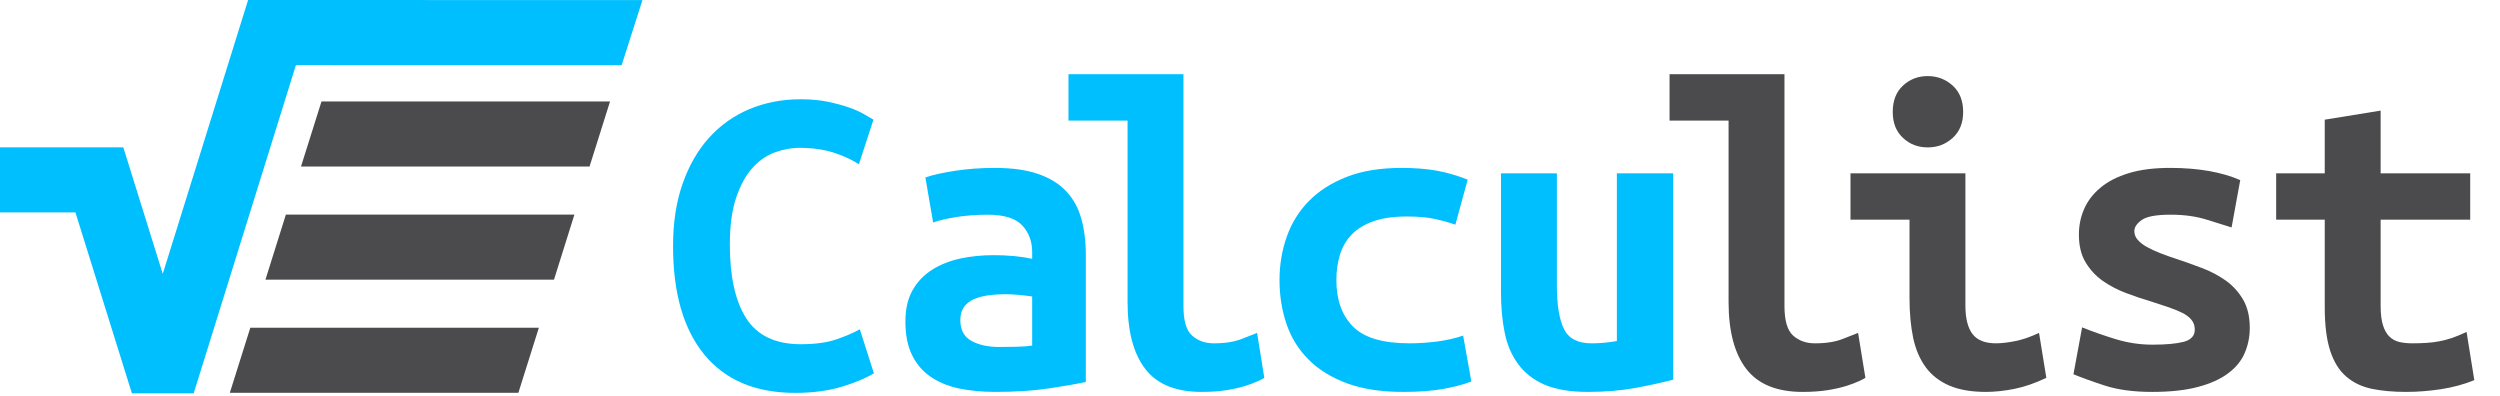
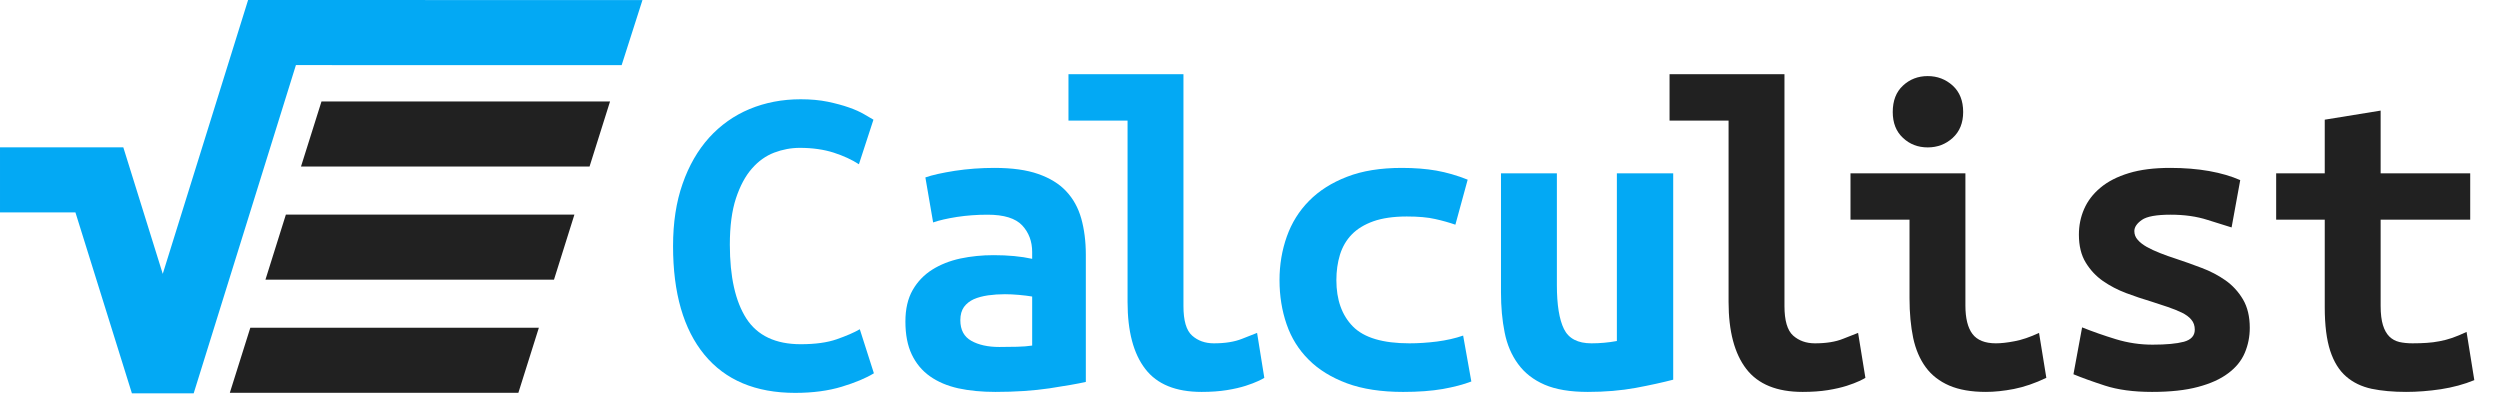
<svg xmlns="http://www.w3.org/2000/svg" width="720" height="114" clip-rule="evenodd">
  <defs>
    <style type="text/css">
    
-      .fil1 {fill:#00bfff}
-      .fil0 {fill:#4B4B4D}
-      .fil2 {fill:#00bfff;fill-rule:nonzero}
-      .fil3 {fill:#4B4B4D;fill-rule:nonzero}
+      .fil1 {fill:#03a9f4}
+      .fil0 {fill:#212121}
+      .fil2 {fill:#03a9f4;fill-rule:nonzero}
+      .fil3 {fill:#212121;fill-rule:nonzero}
    
   </style>
  </defs>
  <g id="logo">
    <g id="icon">
      <path stroke="null" id="sqrt" d="m71.447,-0l0,0l0,0l0,0l0,0.021l-24.574,78.852l-11.353,-36.421l-0.021,0l0,-0.021l-35.498,0l0,18.736l21.72,0l16.268,52.11l17.792,0l29.446,-94.541l10.366,0l0,0.021l83.445,0l5.988,-18.736c-37.494,0 -76.062,-0.021 -113.578,-0.021l0,0l-0,0z" class="fil1" />
      <polygon stroke="null" id="item0" points="175.689,29.231 92.588,29.231 86.686,47.968 169.787,47.968 " class="fil0" />
      <polygon stroke="null" id="item1" points="165.43,61.811 82.329,61.811 76.448,80.547 159.549,80.547 " class="fil0" />
      <polygon stroke="null" id="item2" points="155.193,94.39 72.091,94.39 66.189,113.127 149.291,113.127 " class="fil0" />
    </g>
    <g id="text">
      <path stroke="null" id="c0" d="m229.038,113.149c-11.418,0 -20.153,-3.67 -26.184,-11.01c-6.009,-7.319 -9.014,-17.749 -9.014,-31.27c0,-6.718 0.901,-12.706 2.747,-17.942c1.824,-5.237 4.378,-9.658 7.641,-13.285c3.284,-3.606 7.168,-6.374 11.654,-8.241c4.507,-1.867 9.4,-2.812 14.723,-2.812c2.876,0 5.473,0.236 7.791,0.708c2.318,0.494 4.335,1.03 6.095,1.653c1.738,0.601 3.198,1.266 4.378,1.953c1.18,0.708 2.082,1.223 2.683,1.567l-4.185,12.834c-2.017,-1.309 -4.421,-2.425 -7.276,-3.348c-2.833,-0.901 -6.074,-1.374 -9.744,-1.374c-2.533,0 -5.001,0.472 -7.383,1.374c-2.404,0.923 -4.55,2.447 -6.417,4.593c-1.889,2.146 -3.412,5.001 -4.593,8.563c-1.18,3.584 -1.76,8.027 -1.76,13.349c0,9.25 1.588,16.354 4.765,21.29c3.198,4.915 8.413,7.383 15.646,7.383c4.185,0 7.662,-0.472 10.409,-1.438c2.747,-0.966 4.958,-1.91 6.61,-2.876l4.056,12.684c-2.275,1.395 -5.344,2.683 -9.229,3.863c-3.885,1.18 -8.349,1.781 -13.414,1.781l0,0l0,0l-0,0l0,-0z" class="fil2" fill="black" />
      <path stroke="null" id="a0" d="m286.406,48.355c5.065,0 9.272,0.579 12.62,1.76c3.37,1.18 6.052,2.833 8.048,4.979c2.017,2.146 3.455,4.743 4.335,7.855c0.858,3.091 1.309,6.567 1.309,10.409l0,36.636c-2.361,0.537 -5.859,1.137 -10.474,1.846c-4.636,0.687 -9.83,1.03 -15.582,1.03c-3.928,0 -7.49,-0.343 -10.667,-1.03c-3.176,-0.708 -5.902,-1.867 -8.177,-3.477c-2.275,-1.61 -4.013,-3.713 -5.237,-6.288c-1.223,-2.575 -1.824,-5.73 -1.824,-9.486c0,-3.584 0.687,-6.589 2.082,-9.036c1.395,-2.447 3.284,-4.4 5.623,-5.881c2.361,-1.481 5.065,-2.554 8.113,-3.219c3.069,-0.644 6.245,-0.966 9.572,-0.966c4.185,0 7.898,0.343 11.117,1.052l0,-1.975c0,-3.048 -0.966,-5.602 -2.876,-7.662c-1.932,-2.039 -5.237,-3.069 -9.958,-3.069c-3.048,0 -5.988,0.215 -8.821,0.644c-2.833,0.451 -5.129,0.966 -6.868,1.588l-2.232,-12.963c1.996,-0.708 4.85,-1.331 8.499,-1.91c3.67,-0.558 7.469,-0.837 11.396,-0.837l0,0l0,0l-0,0l0,0zm1.438,51.574c1.738,0 3.455,-0.021 5.108,-0.064c1.653,-0.043 3.091,-0.15 4.314,-0.343l0,-14.122c-1.052,-0.172 -2.318,-0.343 -3.799,-0.472c-1.481,-0.129 -2.833,-0.193 -4.056,-0.193c-1.653,0 -3.262,0.107 -4.829,0.322c-1.588,0.236 -2.962,0.601 -4.142,1.116c-1.159,0.537 -2.103,1.266 -2.812,2.232c-0.687,0.966 -1.052,2.232 -1.052,3.799c0,2.79 1.052,4.765 3.155,5.945c2.082,1.18 4.786,1.781 8.113,1.781l0,0l0,0l0,0l0,-0z" class="fil2" />
      <path stroke="null" id="l0" d="m364.121,108.813c-0.258,0.193 -0.837,0.494 -1.76,0.923c-0.923,0.429 -2.125,0.901 -3.606,1.374c-1.481,0.472 -3.284,0.901 -5.43,1.245c-2.125,0.343 -4.55,0.515 -7.254,0.515c-7.426,0 -12.834,-2.189 -16.225,-6.61c-3.412,-4.4 -5.108,-10.838 -5.108,-19.294l0,-52.239l-17.019,0l0,-13.349l33.116,0l0,66.769c0,4.185 0.816,7.018 2.49,8.499c1.653,1.481 3.756,2.232 6.267,2.232c3.241,0 5.945,-0.429 8.134,-1.309c2.168,-0.88 3.606,-1.438 4.314,-1.696l2.082,12.942l0,0l0,0z" class="fil2" />
      <path stroke="null" id="c1" d="m368.499,80.677c0,-4.443 0.708,-8.628 2.103,-12.555c1.395,-3.928 3.52,-7.362 6.417,-10.28c2.876,-2.919 6.524,-5.237 10.924,-6.932c4.4,-1.717 9.658,-2.554 15.775,-2.554c3.67,0 6.975,0.258 9.937,0.773c2.983,0.537 5.988,1.395 9.036,2.618l-3.541,12.963c-1.738,-0.601 -3.67,-1.159 -5.816,-1.631c-2.146,-0.494 -4.872,-0.73 -8.177,-0.73c-3.842,0 -7.04,0.472 -9.615,1.374c-2.575,0.923 -4.657,2.189 -6.224,3.799c-1.567,1.61 -2.704,3.563 -3.412,5.838c-0.687,2.254 -1.03,4.7 -1.03,7.319c0,5.666 1.588,10.13 4.765,13.349c3.198,3.241 8.628,4.85 16.29,4.85c2.533,0 5.172,-0.172 7.92,-0.515c2.747,-0.365 5.258,-0.923 7.533,-1.717l2.361,13.221c-2.275,0.88 -5.022,1.588 -8.241,2.168c-3.241,0.558 -7.04,0.837 -11.396,0.837c-6.288,0 -11.675,-0.816 -16.161,-2.468c-4.486,-1.674 -8.177,-3.928 -11.053,-6.825c-2.897,-2.876 -5.001,-6.267 -6.353,-10.195c-1.352,-3.928 -2.039,-8.156 -2.039,-12.706l0,0l0,-0l-0,-0z" class="fil2" />
      <path stroke="null" id="u0" d="m481.883,109.35c-2.962,0.773 -6.567,1.567 -10.795,2.361c-4.228,0.773 -8.821,1.159 -13.8,1.159c-5.065,0 -9.207,-0.687 -12.448,-2.082c-3.219,-1.395 -5.773,-3.391 -7.641,-5.966c-1.889,-2.575 -3.176,-5.602 -3.863,-9.078c-0.708,-3.498 -1.052,-7.34 -1.052,-11.525l0,-34.296l16.097,0l0,32.193c0,5.687 0.687,9.894 2.039,12.641c1.352,2.747 3.992,4.121 7.92,4.121c2.425,0 4.872,-0.215 7.319,-0.665l0,-48.29l16.225,0l0,59.429l0,0l0,0l0,0z" class="fil2" />
      <path stroke="null" id="l1" d="m537.234,108.813c-0.258,0.193 -0.858,0.494 -1.76,0.923c-0.923,0.429 -2.125,0.901 -3.606,1.374c-1.481,0.472 -3.305,0.901 -5.43,1.245c-2.146,0.343 -4.571,0.515 -7.276,0.515c-7.404,0 -12.813,-2.189 -16.225,-6.61c-3.391,-4.4 -5.108,-10.838 -5.108,-19.294l0,-52.239l-16.998,0l0,-13.349l33.095,0l0,66.769c0,4.185 0.837,7.018 2.49,8.499c1.674,1.481 3.756,2.232 6.288,2.232c3.241,0 5.945,-0.429 8.113,-1.309c2.189,-0.88 3.627,-1.438 4.314,-1.696l2.103,12.942l0,0l0,0l0,0l-0,0z" class="fil3" />
      <path stroke="null" id="i0" d="m589.344,108.813c-3.305,1.588 -6.439,2.64 -9.357,3.219c-2.919,0.558 -5.602,0.837 -8.048,0.837c-4.185,0 -7.705,-0.601 -10.538,-1.824c-2.833,-1.223 -5.108,-2.983 -6.803,-5.301c-1.696,-2.318 -2.897,-5.129 -3.606,-8.435c-0.687,-3.327 -1.052,-7.125 -1.052,-11.396l0,-22.643l-16.998,0l0,-13.349l33.095,0l0,38.095c0,3.649 0.687,6.396 2.039,8.177c1.352,1.781 3.606,2.683 6.739,2.683c1.481,0 3.284,-0.193 5.366,-0.601c2.103,-0.386 4.464,-1.18 7.061,-2.404l2.103,12.942l0,0l0,0l0,0l0,0z" class="fil3" />
      <path stroke="null" id="i0dot" d="m565.392,32.258c0,3.133 -1.009,5.623 -3.005,7.447c-2.017,1.846 -4.421,2.747 -7.211,2.747c-2.79,0 -5.172,-0.901 -7.125,-2.747c-1.975,-1.824 -2.94,-4.314 -2.94,-7.447c0,-3.241 0.966,-5.773 2.94,-7.598c1.953,-1.824 4.335,-2.747 7.125,-2.747c2.79,0 5.194,0.923 7.211,2.747c1.996,1.824 3.005,4.357 3.005,7.598z" class="fil3" />
      <path stroke="null" id="s0" d="m619.928,99.263c3.928,0 6.932,-0.279 9.036,-0.837c2.082,-0.579 3.133,-1.738 3.133,-3.477c0,-1.137 -0.322,-2.103 -0.987,-2.876c-0.644,-0.794 -1.567,-1.459 -2.747,-2.039c-1.159,-0.558 -2.533,-1.116 -4.056,-1.631c-1.524,-0.515 -3.112,-1.052 -4.765,-1.567c-2.361,-0.708 -4.765,-1.502 -7.211,-2.425c-2.447,-0.923 -4.657,-2.082 -6.675,-3.477c-1.996,-1.395 -3.649,-3.155 -4.958,-5.301c-1.309,-2.125 -1.975,-4.808 -1.975,-8.048c0,-2.618 0.494,-5.087 1.502,-7.383c1.009,-2.318 2.575,-4.378 4.722,-6.16c2.125,-1.781 4.85,-3.176 8.177,-4.185c3.305,-1.009 7.276,-1.502 11.911,-1.502c4.013,0 7.748,0.3 11.182,0.901c3.455,0.622 6.439,1.502 8.971,2.618l-2.49,13.628c-1.481,-0.451 -3.799,-1.159 -6.932,-2.168c-3.133,-1.009 -6.675,-1.502 -10.602,-1.502c-4.099,0 -6.868,0.494 -8.306,1.502c-1.438,1.009 -2.168,2.082 -2.168,3.219c0,0.944 0.322,1.803 0.987,2.533c0.644,0.751 1.524,1.417 2.618,2.039c1.095,0.601 2.361,1.202 3.799,1.76c1.438,0.579 2.983,1.116 4.636,1.653c2.361,0.773 4.808,1.653 7.34,2.618c2.533,0.944 4.808,2.146 6.868,3.584c2.039,1.438 3.734,3.284 5.044,5.494c1.309,2.232 1.953,4.958 1.953,8.199c0,2.511 -0.472,4.915 -1.438,7.19c-0.966,2.275 -2.554,4.228 -4.786,5.881c-2.211,1.674 -5.108,2.983 -8.692,3.928c-3.584,0.966 -7.984,1.438 -13.221,1.438c-5.323,0 -9.851,-0.601 -13.607,-1.824c-3.756,-1.223 -6.761,-2.318 -9.036,-3.262l2.49,-13.5c3.048,1.223 6.31,2.361 9.744,3.412c3.455,1.052 6.954,1.567 10.538,1.567l0,0l0,0l0,-0l-0,0z" class="fil3" />
      <path stroke="null" id="t0" d="m669.527,63.271l-13.993,0l0,-13.349l13.993,0l0,-15.453l16.097,-2.618l0,18.071l25.797,0l0,13.349l-25.797,0l0,24.875c0,2.254 0.236,4.099 0.665,5.494c0.429,1.395 1.052,2.49 1.824,3.262c0.794,0.794 1.76,1.309 2.876,1.588c1.137,0.258 2.404,0.386 3.799,0.386c1.481,0 2.854,-0.043 4.121,-0.129c1.266,-0.086 2.49,-0.236 3.67,-0.472c1.18,-0.215 2.404,-0.537 3.67,-0.966c1.266,-0.451 2.64,-1.009 4.121,-1.717l2.232,13.886c-2.962,1.223 -6.181,2.082 -9.636,2.618c-3.434,0.515 -6.782,0.773 -10.001,0.773c-3.756,0 -7.061,-0.3 -9.958,-0.901c-2.876,-0.622 -5.323,-1.803 -7.319,-3.541c-2.017,-1.738 -3.541,-4.207 -4.593,-7.404c-1.03,-3.176 -1.567,-7.34 -1.567,-12.491l0,-25.261l0,0l0,0l-0,-0l0,-0z" class="fil3" />
    </g>
  </g>
</svg>
